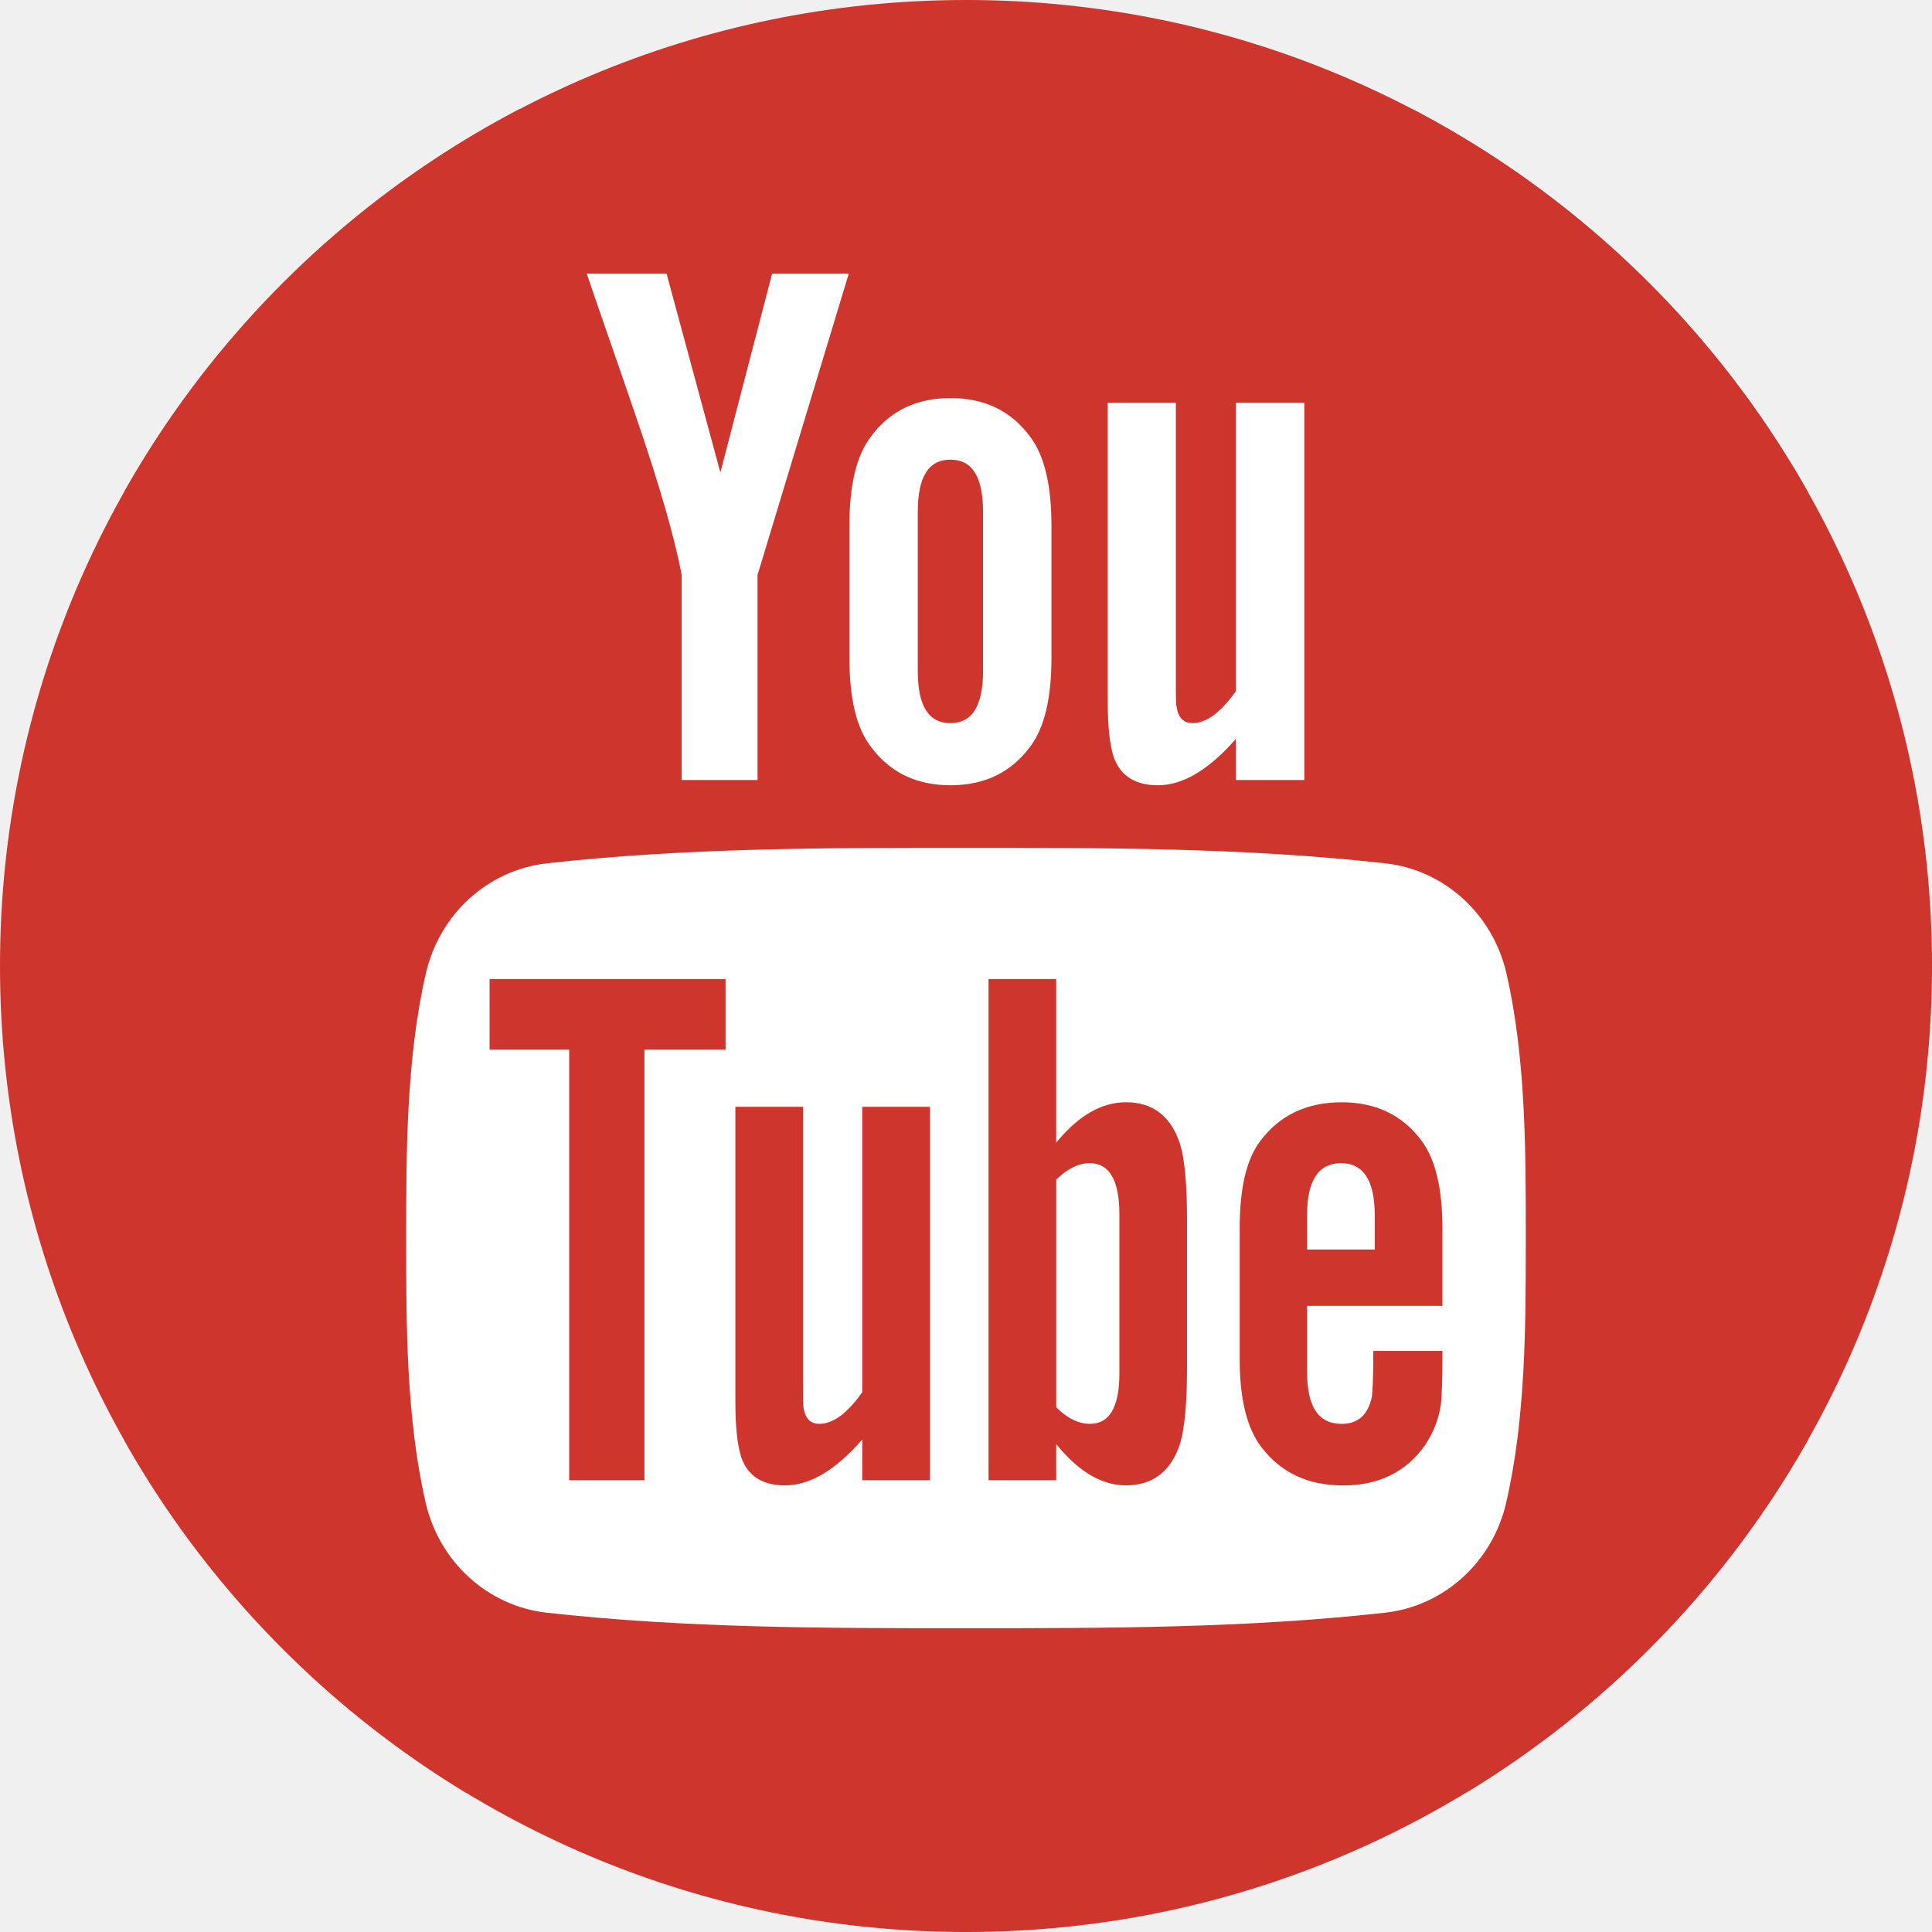
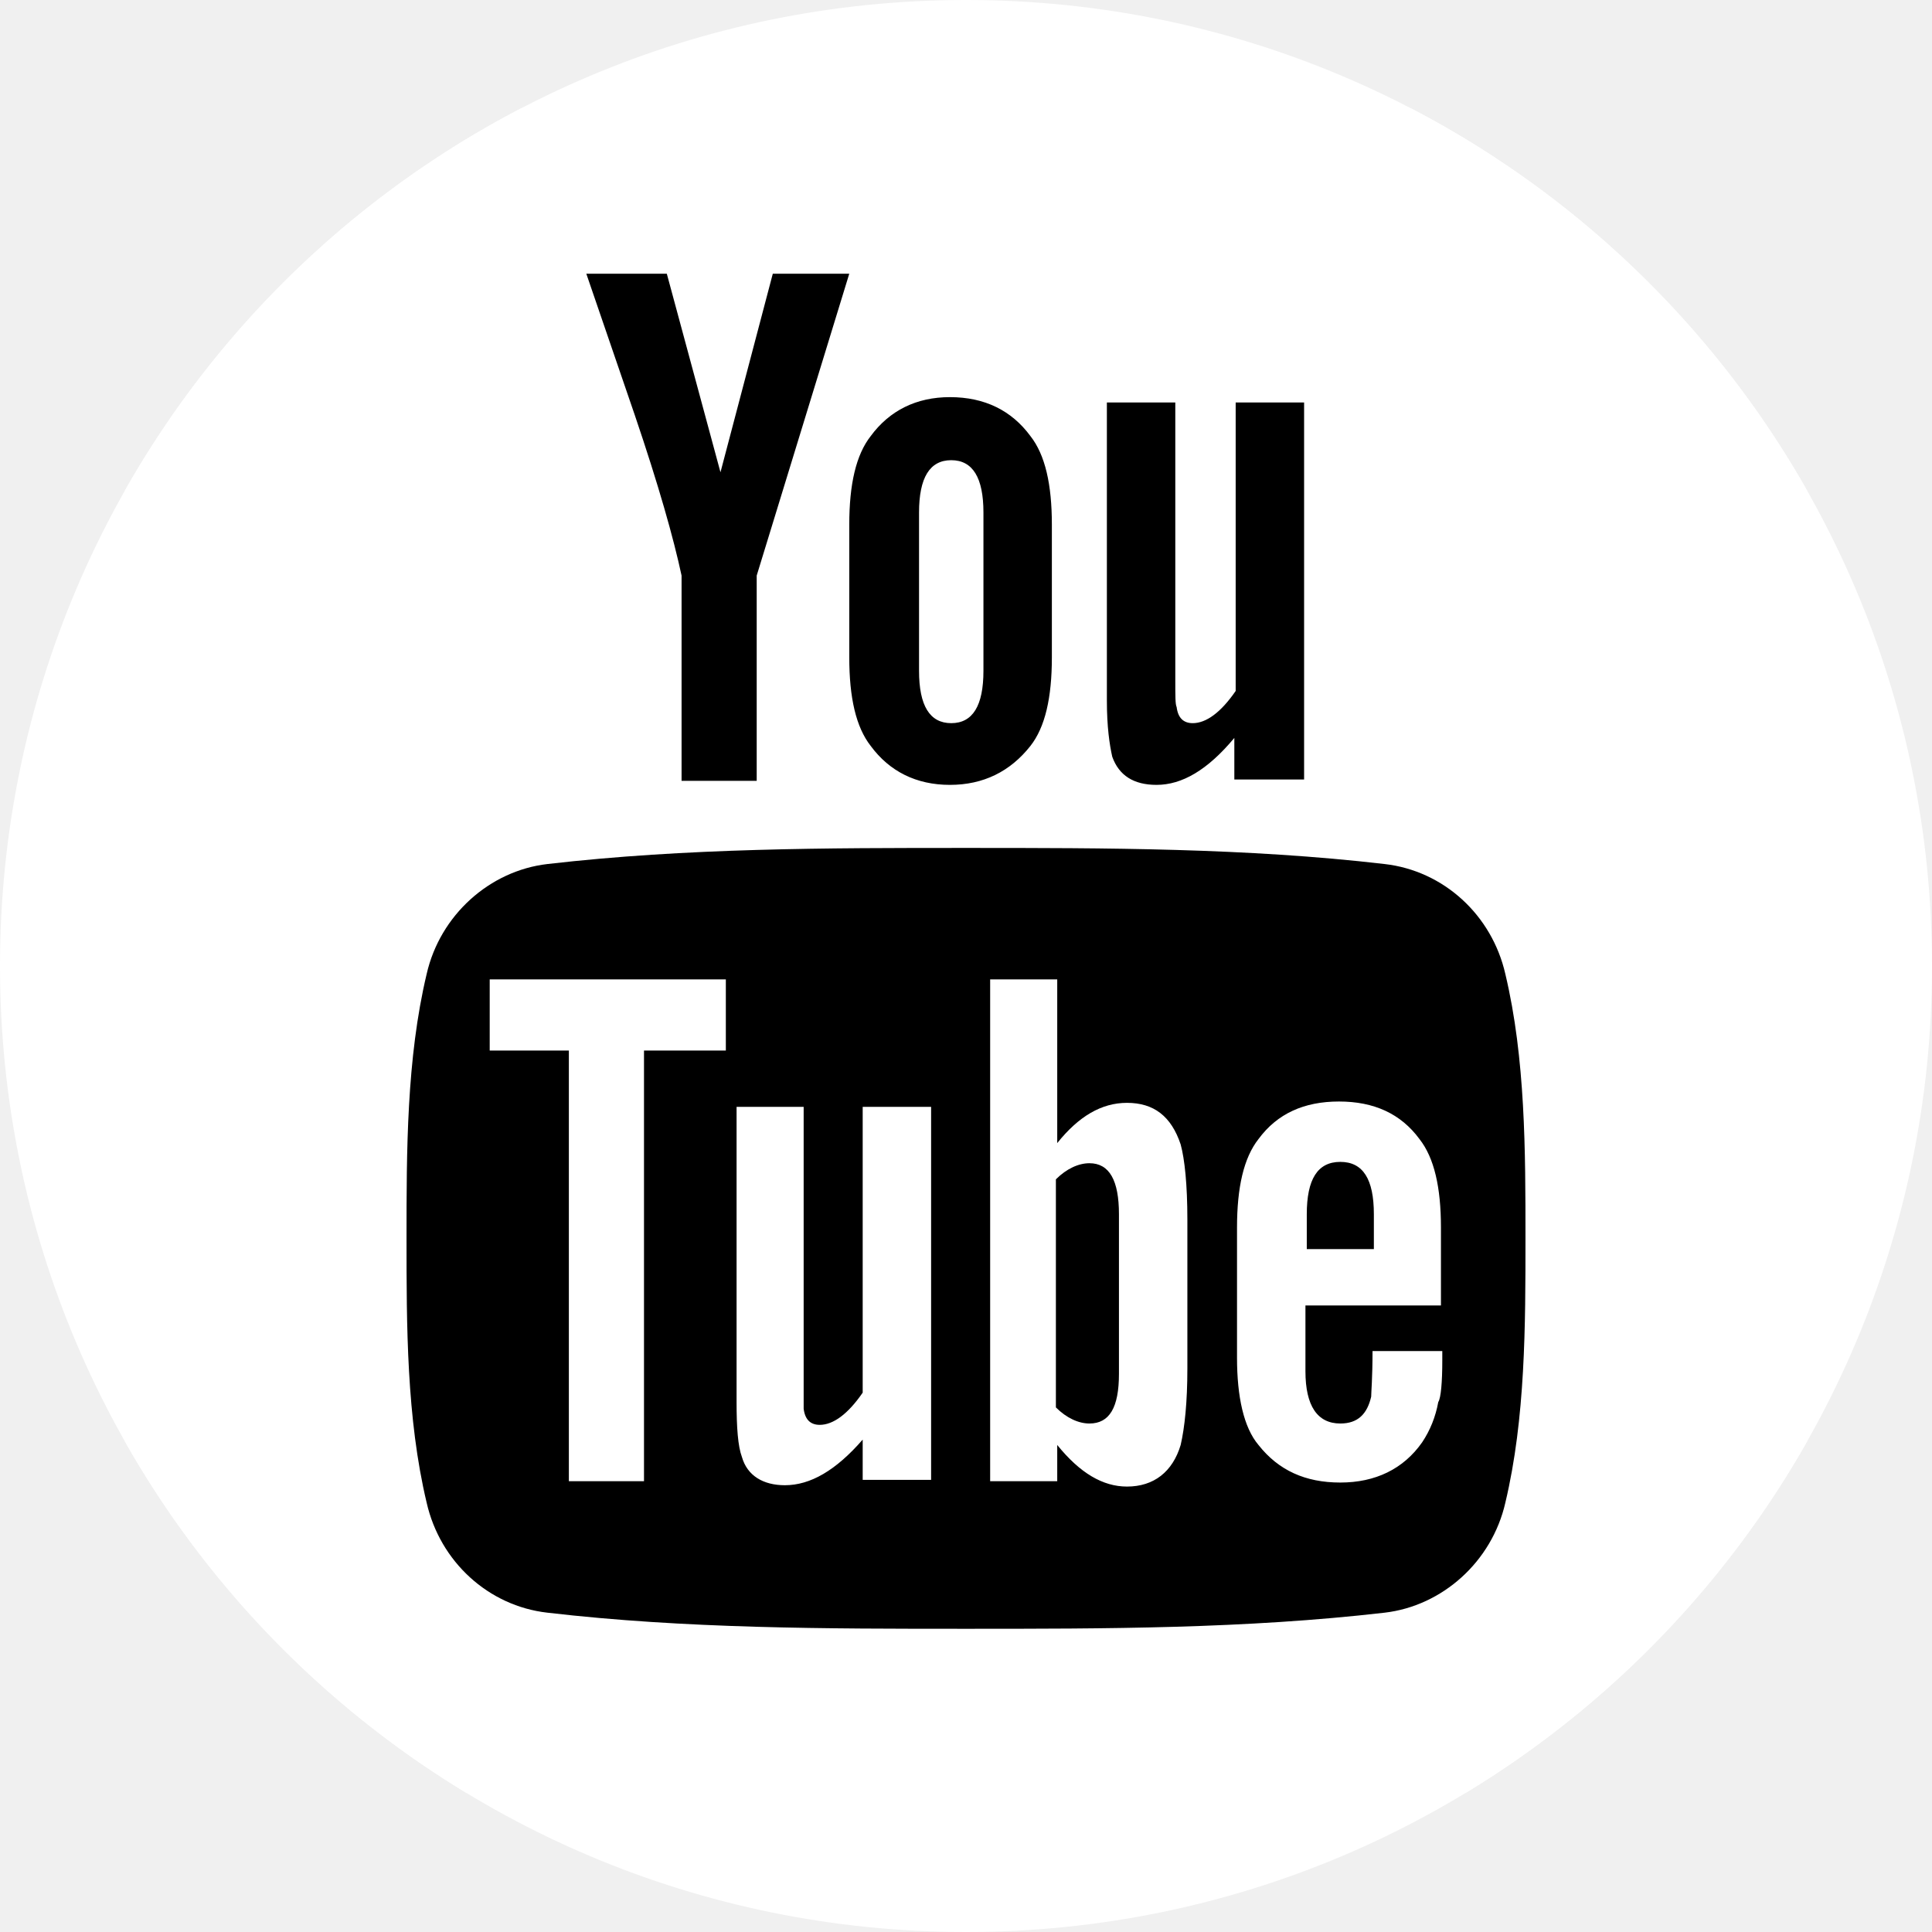
- <svg xmlns="http://www.w3.org/2000/svg" xmlns:xlink="http://www.w3.org/1999/xlink" version="1.1" id="Layer_1" x="0px" y="0px" viewBox="0 0 123.819 123.819" enable-background="new 0 0 123.819 123.819" xml:space="preserve">
+ <svg xmlns="http://www.w3.org/2000/svg" xmlns:xlink="http://www.w3.org/1999/xlink" version="1.1" id="Layer_1" x="0px" y="0px" viewBox="324 234 144 144" enable-background="new 324 234 144 144" xml:space="preserve">
  <g>
-     <defs>
-       <circle id="SVGID_163_" cx="61.91" cy="61.91" r="61.91" />
-     </defs>
-     <use xlink:href="#SVGID_163_" overflow="visible" fill="#CD352D" />
-     <clipPath id="SVGID_1_">
-       <use xlink:href="#SVGID_163_" overflow="visible" />
-     </clipPath>
-     <g clip-path="url(#SVGID_1_)">
-       <polygon fill="#CD352D" points="115.855,114.889 7.964,114.889 7.964,6.997 115.855,6.997 115.855,114.889   " />
-       <path fill="#FFFFFF" d="M54.396,17.538h-4.914l-3.315,12.744l-3.448-12.744h-5.116c1.023,3.006,2.092,6.031,3.116,9.041    c1.557,4.526,2.531,7.937,2.97,10.268v13.144h4.861V36.847L54.396,17.538L54.396,17.538z M67.386,42.16v-8.472    c0-2.584-0.444-4.472-1.362-5.697c-1.214-1.651-2.917-2.479-5.112-2.479c-2.183,0-3.892,0.828-5.103,2.479    c-0.933,1.225-1.372,3.113-1.372,5.697v8.472c0,2.571,0.439,4.475,1.372,5.69c1.211,1.648,2.921,2.476,5.103,2.476    c2.195,0,3.898-0.828,5.112-2.476C66.942,46.636,67.386,44.732,67.386,42.16L67.386,42.16z M63.001,42.986    c0,2.238-0.677,3.357-2.089,3.357c-1.415,0-2.093-1.119-2.093-3.357V32.811c0-2.238,0.678-3.352,2.093-3.352    c1.413,0,2.089,1.114,2.089,3.352V42.986L63.001,42.986z M83.592,49.991V25.807h-4.383v18.484    c-0.974,1.372-1.894,2.052-2.77,2.052c-0.589,0-0.931-0.347-1.026-1.027c-0.055-0.142-0.055-0.677-0.055-1.706V25.807h-4.368    V44.93c0,1.706,0.148,2.865,0.39,3.595c0.435,1.226,1.409,1.801,2.821,1.801c1.598,0,3.261-0.973,5.007-2.975v2.639H83.592    L83.592,49.991z" />
-       <path fill="#FFFFFF" d="M97.787,79.342c0,5.594-0.004,11.53-1.258,16.963c-0.876,3.814-3.996,6.628-7.755,7.05    c-8.898,0.993-17.906,0.998-26.87,0.993c-8.966,0.006-17.972,0-26.869-0.993c-3.759-0.422-6.879-3.236-7.755-7.05    c-1.249-5.433-1.249-11.369-1.249-16.963c0-5.6,0.013-11.524,1.264-16.965c0.876-3.813,3.996-6.628,7.755-7.047    c8.898-0.996,17.904-0.998,26.87-0.996c8.963-0.002,17.971,0,26.869,0.996c3.759,0.419,6.879,3.234,7.755,7.047    C97.793,67.818,97.787,73.742,97.787,79.342L97.787,79.342z" />
-       <path fill="#CD352D" d="M46.499,67.27v-4.524H31.377v4.524h5.102v27.595h4.822V67.27H46.499L46.499,67.27z M55.26,94.865v-2.609    c-1.721,1.976-3.359,2.94-4.954,2.94c-1.398,0-2.362-0.567-2.793-1.781c-0.239-0.728-0.384-1.866-0.384-3.558V70.933h4.335v17.62    c0,1.014,0,1.546,0.04,1.686c0.105,0.672,0.434,1.013,1.014,1.013c0.87,0,1.783-0.672,2.742-2.027V70.933h4.342v23.932H55.26    L55.26,94.865z M71.739,88.027c0,2.161-0.637,3.225-1.887,3.225c-0.712,0-1.437-0.341-2.162-1.064V75.6    c0.725-0.712,1.45-1.054,2.162-1.054c1.25,0,1.887,1.109,1.887,3.267V88.027L71.739,88.027z M76.073,87.686v-9.533    c0-2.263-0.148-3.848-0.437-4.812c-0.579-1.792-1.738-2.7-3.467-2.7c-1.592,0-3.078,0.874-4.48,2.594v-10.49h-4.335v32.119h4.335    v-2.318c1.45,1.791,2.937,2.649,4.48,2.649c1.729,0,2.888-0.909,3.467-2.69C75.925,91.494,76.073,89.899,76.073,87.686    L76.073,87.686z M88.104,80.08H83.77v-2.212c0-2.213,0.726-3.322,2.175-3.322c1.432,0,2.159,1.109,2.159,3.322V80.08L88.104,80.08    z M92.442,87.209v-0.631h-4.428c0,1.741-0.052,2.698-0.092,2.935c-0.25,1.159-0.874,1.741-1.94,1.741    c-1.487,0-2.212-1.104-2.212-3.321v-4.24h8.672v-4.956c0-2.56-0.437-4.431-1.345-5.64c-1.214-1.641-2.939-2.454-5.115-2.454    c-2.212,0-3.943,0.813-5.193,2.454c-0.923,1.209-1.34,3.08-1.34,5.64v8.383c0,2.538,0.472,4.431,1.392,5.625    c1.251,1.636,2.977,2.454,5.251,2.454c2.263,0,4.041-0.858,5.244-2.595c0.524-0.767,0.864-1.64,1.01-2.598    C92.387,89.567,92.442,88.603,92.442,87.209L92.442,87.209z" />
+     <g>
+       <circle id="SVGID_163_" fill="#FFFFFF" cx="396" cy="306" r="72" />
+     </g>
+     <g>
+       <g>
+         <defs>
+           <circle id="SVGID_1_" cx="396" cy="306" r="72" />
+         </defs>
+         <clipPath id="SVGID_2_">
+           <use xlink:href="#SVGID_1_" overflow="visible" />
+         </clipPath>
+         <g clip-path="url(#SVGID_2_)">
+           <polygon fill="#FFFFFF" points="458.7,367.6 333.3,367.6 333.3,242.1 458.7,242.1     " />
+           <path d="M387.3,254.4h-5.7l-3.9,14.8l-4-14.8h-6c1.2,3.5,2.4,7,3.6,10.5c1.8,5.3,2.9,9.2,3.5,12v15.3h5.6v-15.3L387.3,254.4      L387.3,254.4z M402.4,283v-9.9c0-3-0.5-5.2-1.6-6.6c-1.4-1.9-3.4-2.9-6-2.9c-2.5,0-4.5,1-5.9,2.9c-1.1,1.4-1.6,3.6-1.6,6.6v9.9      c0,3,0.5,5.2,1.6,6.6c1.4,1.9,3.4,2.9,5.9,2.9s4.5-1,6-2.9C401.9,288.2,402.4,286,402.4,283L402.4,283z M397.3,284      c0,2.6-0.8,3.9-2.4,3.9s-2.4-1.3-2.4-3.9v-11.8c0-2.6,0.8-3.9,2.4-3.9c1.6,0,2.4,1.3,2.4,3.9V284L397.3,284z M421.2,292.1V264      h-5.1v21.5c-1.1,1.6-2.2,2.4-3.2,2.4c-0.7,0-1.1-0.4-1.2-1.2c-0.1-0.2-0.1-0.8-0.1-2V264h-5.1v22.2c0,2,0.2,3.3,0.4,4.2      c0.5,1.4,1.6,2.1,3.3,2.1c1.9,0,3.8-1.1,5.8-3.5v3.1H421.2L421.2,292.1z" />
+           <path d="M437.7,326.3c0,6.5,0,13.4-1.5,19.7c-1,4.4-4.7,7.7-9,8.2c-10.4,1.2-20.8,1.2-31.2,1.2s-20.9,0-31.2-1.2      c-4.4-0.5-8-3.8-9-8.2c-1.5-6.3-1.5-13.2-1.5-19.7c0-6.5,0-13.4,1.5-19.7c1-4.4,4.7-7.7,9-8.2c10.4-1.2,20.8-1.2,31.2-1.2      s20.9,0,31.2,1.2c4.4,0.5,8,3.8,9,8.2C437.7,312.9,437.7,319.8,437.7,326.3L437.7,326.3z" />
+           <path fill="#FFFFFF" d="M407.4,336.4c0,2.5-0.7,3.7-2.2,3.7c-0.8,0-1.7-0.4-2.5-1.2v-17c0.8-0.8,1.7-1.2,2.5-1.2      c1.5,0,2.2,1.3,2.2,3.8V336.4L407.4,336.4z M426.5,327.1h-5.1v-2.6c0-2.6,0.8-3.9,2.5-3.9c1.7,0,2.5,1.3,2.5,3.9V327.1      L426.5,327.1z M378.1,312.2V307h-17.6v5.3h5.9v32.1h5.6v-32.1H378.1L378.1,312.2z M388.3,344.3v-3c-2,2.3-3.9,3.4-5.8,3.4      c-1.6,0-2.8-0.7-3.2-2.1c-0.3-0.8-0.4-2.2-0.4-4.1v-22h5V337c0,1.2,0,1.8,0,2c0.1,0.8,0.5,1.2,1.2,1.2c1,0,2.1-0.8,3.2-2.4      v-21.3h5.1v27.8H388.3L388.3,344.3z M412.5,336v-11.1c0-2.6-0.2-4.5-0.5-5.6c-0.7-2.1-2-3.1-4-3.1c-1.9,0-3.6,1-5.2,3V307h-5      v37.4h5v-2.7c1.7,2.1,3.4,3.1,5.2,3.1c2,0,3.4-1.1,4-3.1C412.3,340.4,412.5,338.5,412.5,336L412.5,336z M431.5,335.4v-0.7h-5.2      c0,2-0.1,3.1-0.1,3.4c-0.3,1.3-1,2-2.3,2c-1.7,0-2.6-1.3-2.6-3.9v-4.9h10.1v-5.8c0-3-0.5-5.2-1.6-6.6c-1.4-1.9-3.4-2.8-6-2.8      c-2.6,0-4.6,0.9-6,2.8c-1.1,1.4-1.6,3.6-1.6,6.6v9.7c0,2.9,0.5,5.2,1.6,6.5c1.5,1.9,3.5,2.8,6.1,2.8c2.6,0,4.7-1,6.1-3      c0.6-0.9,1-1.9,1.2-3C431.4,338.2,431.5,337,431.5,335.4L431.5,335.4z" />
+         </g>
+       </g>
    </g>
  </g>
-   <g>
- </g>
-   <g>
- </g>
-   <g>
- </g>
-   <g>
- </g>
-   <g>
- </g>
-   <g>
- </g>
</svg>
